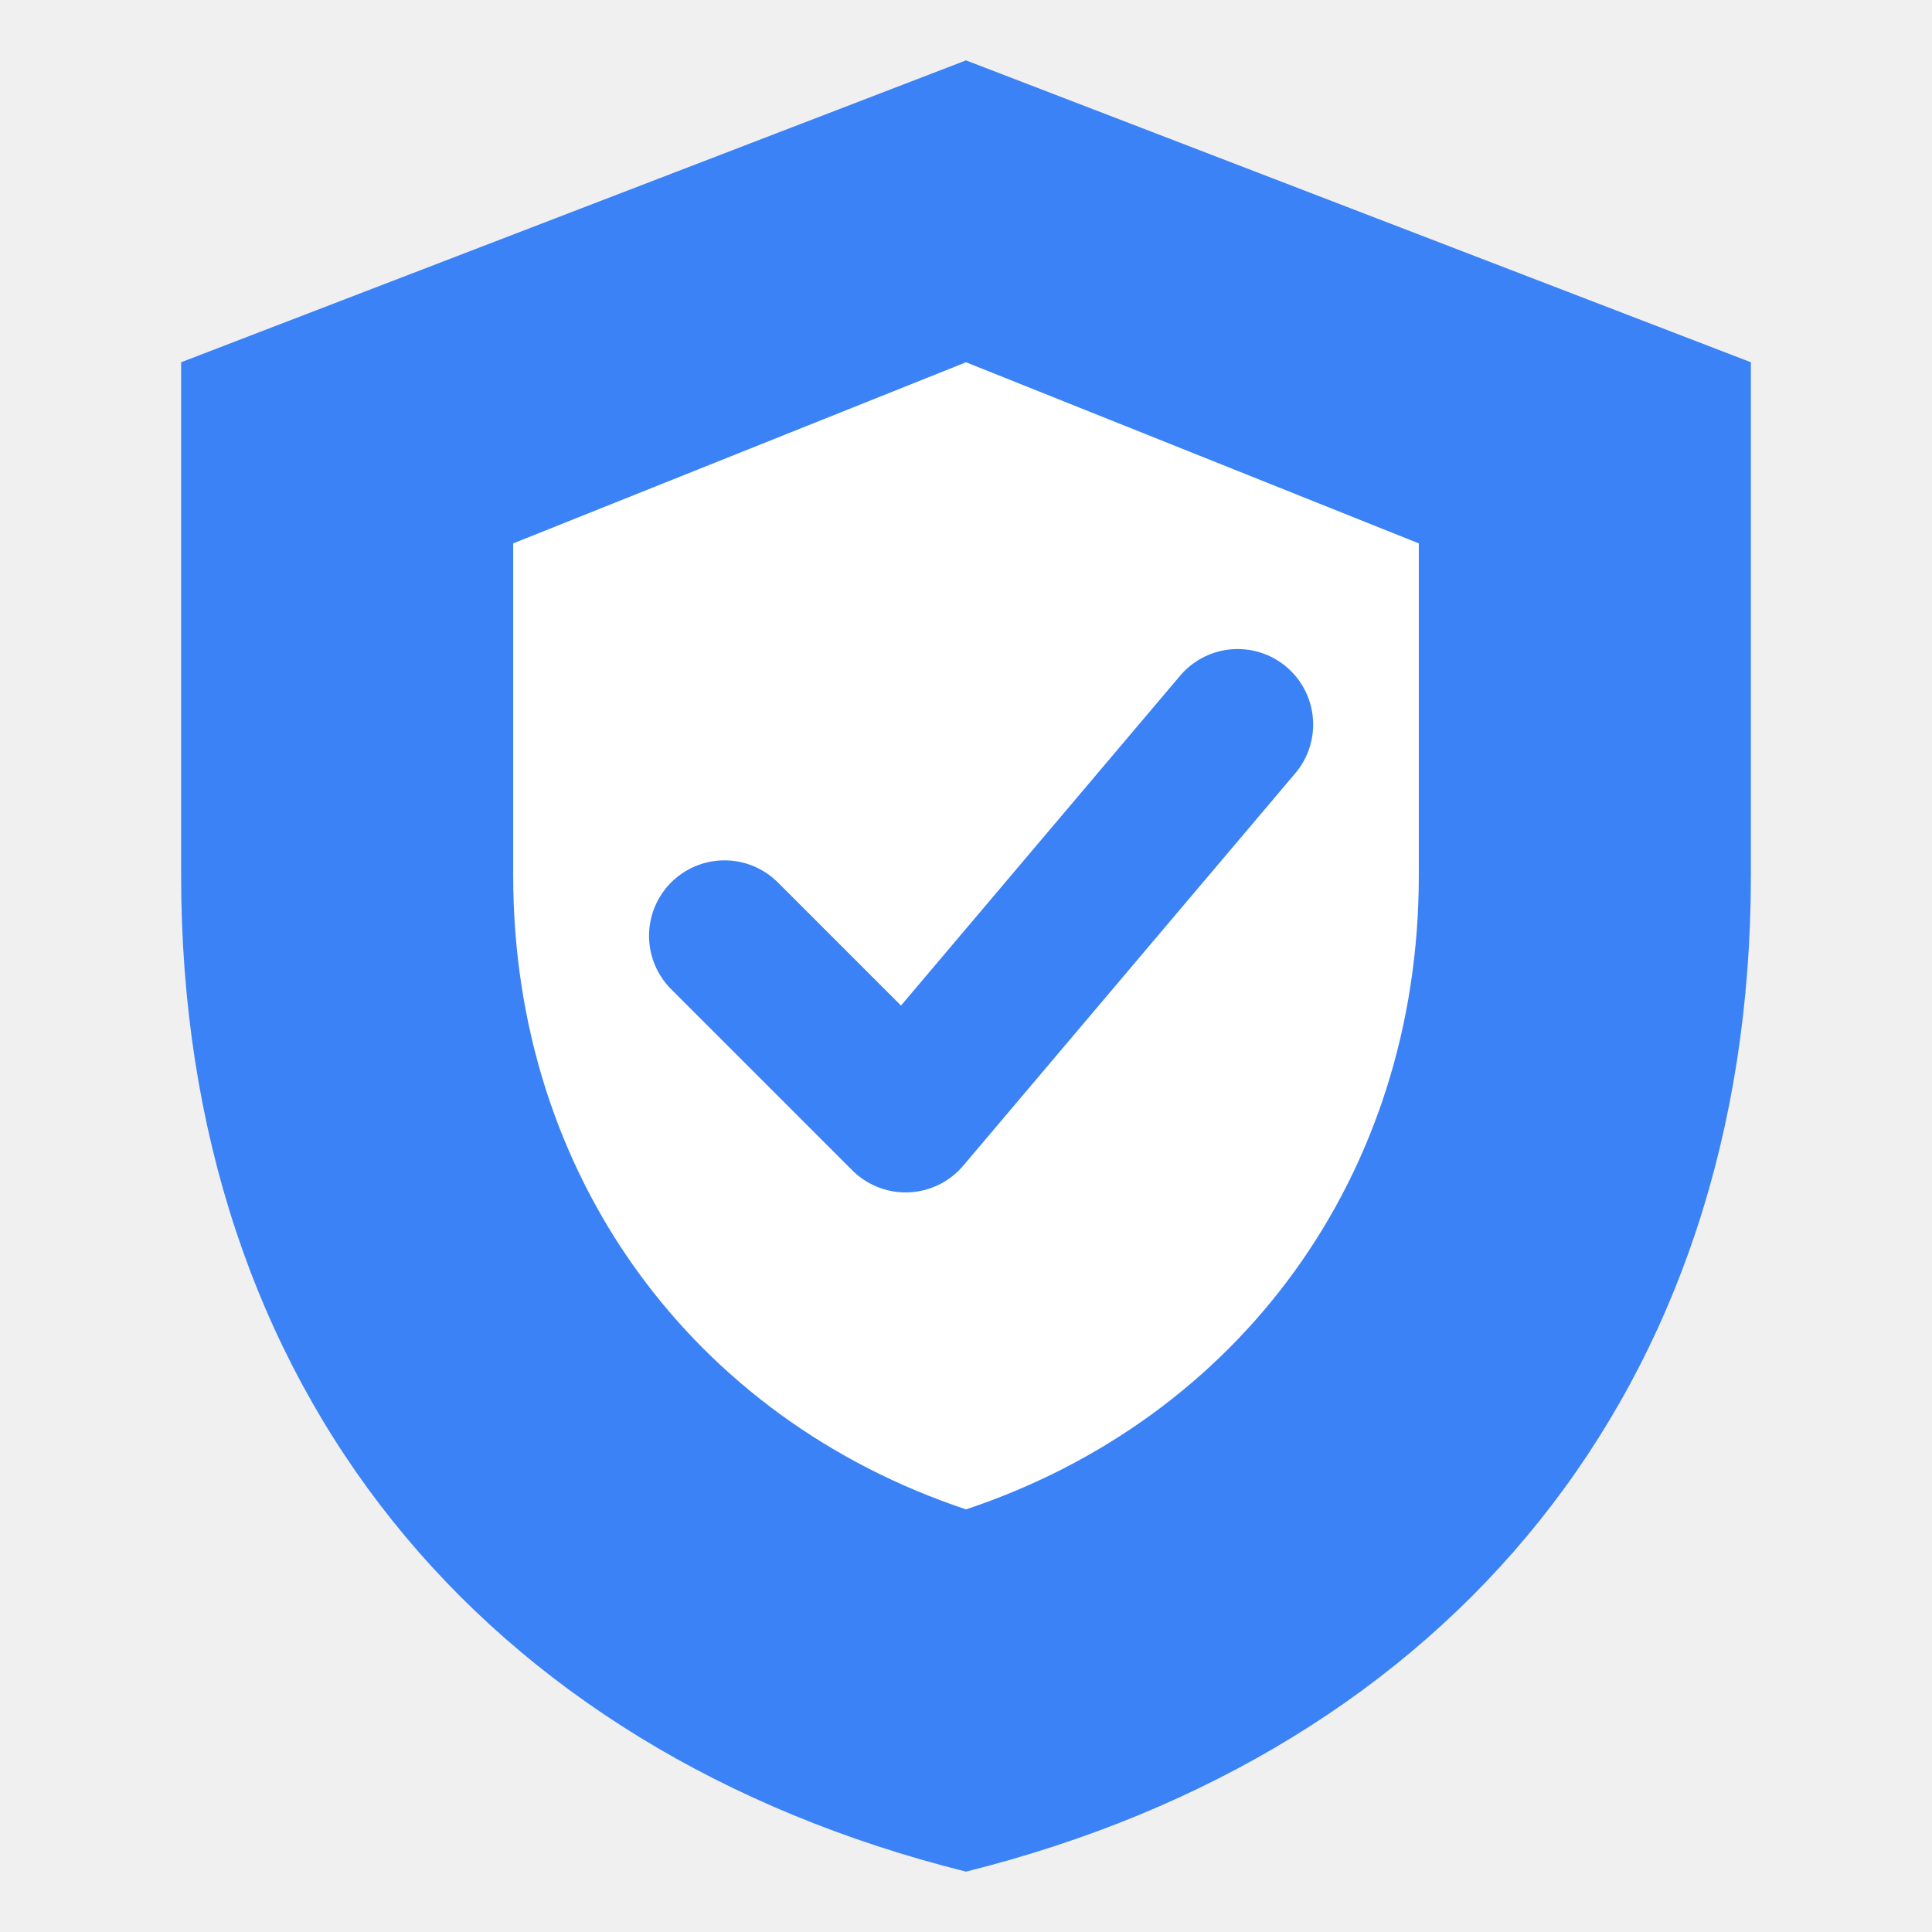
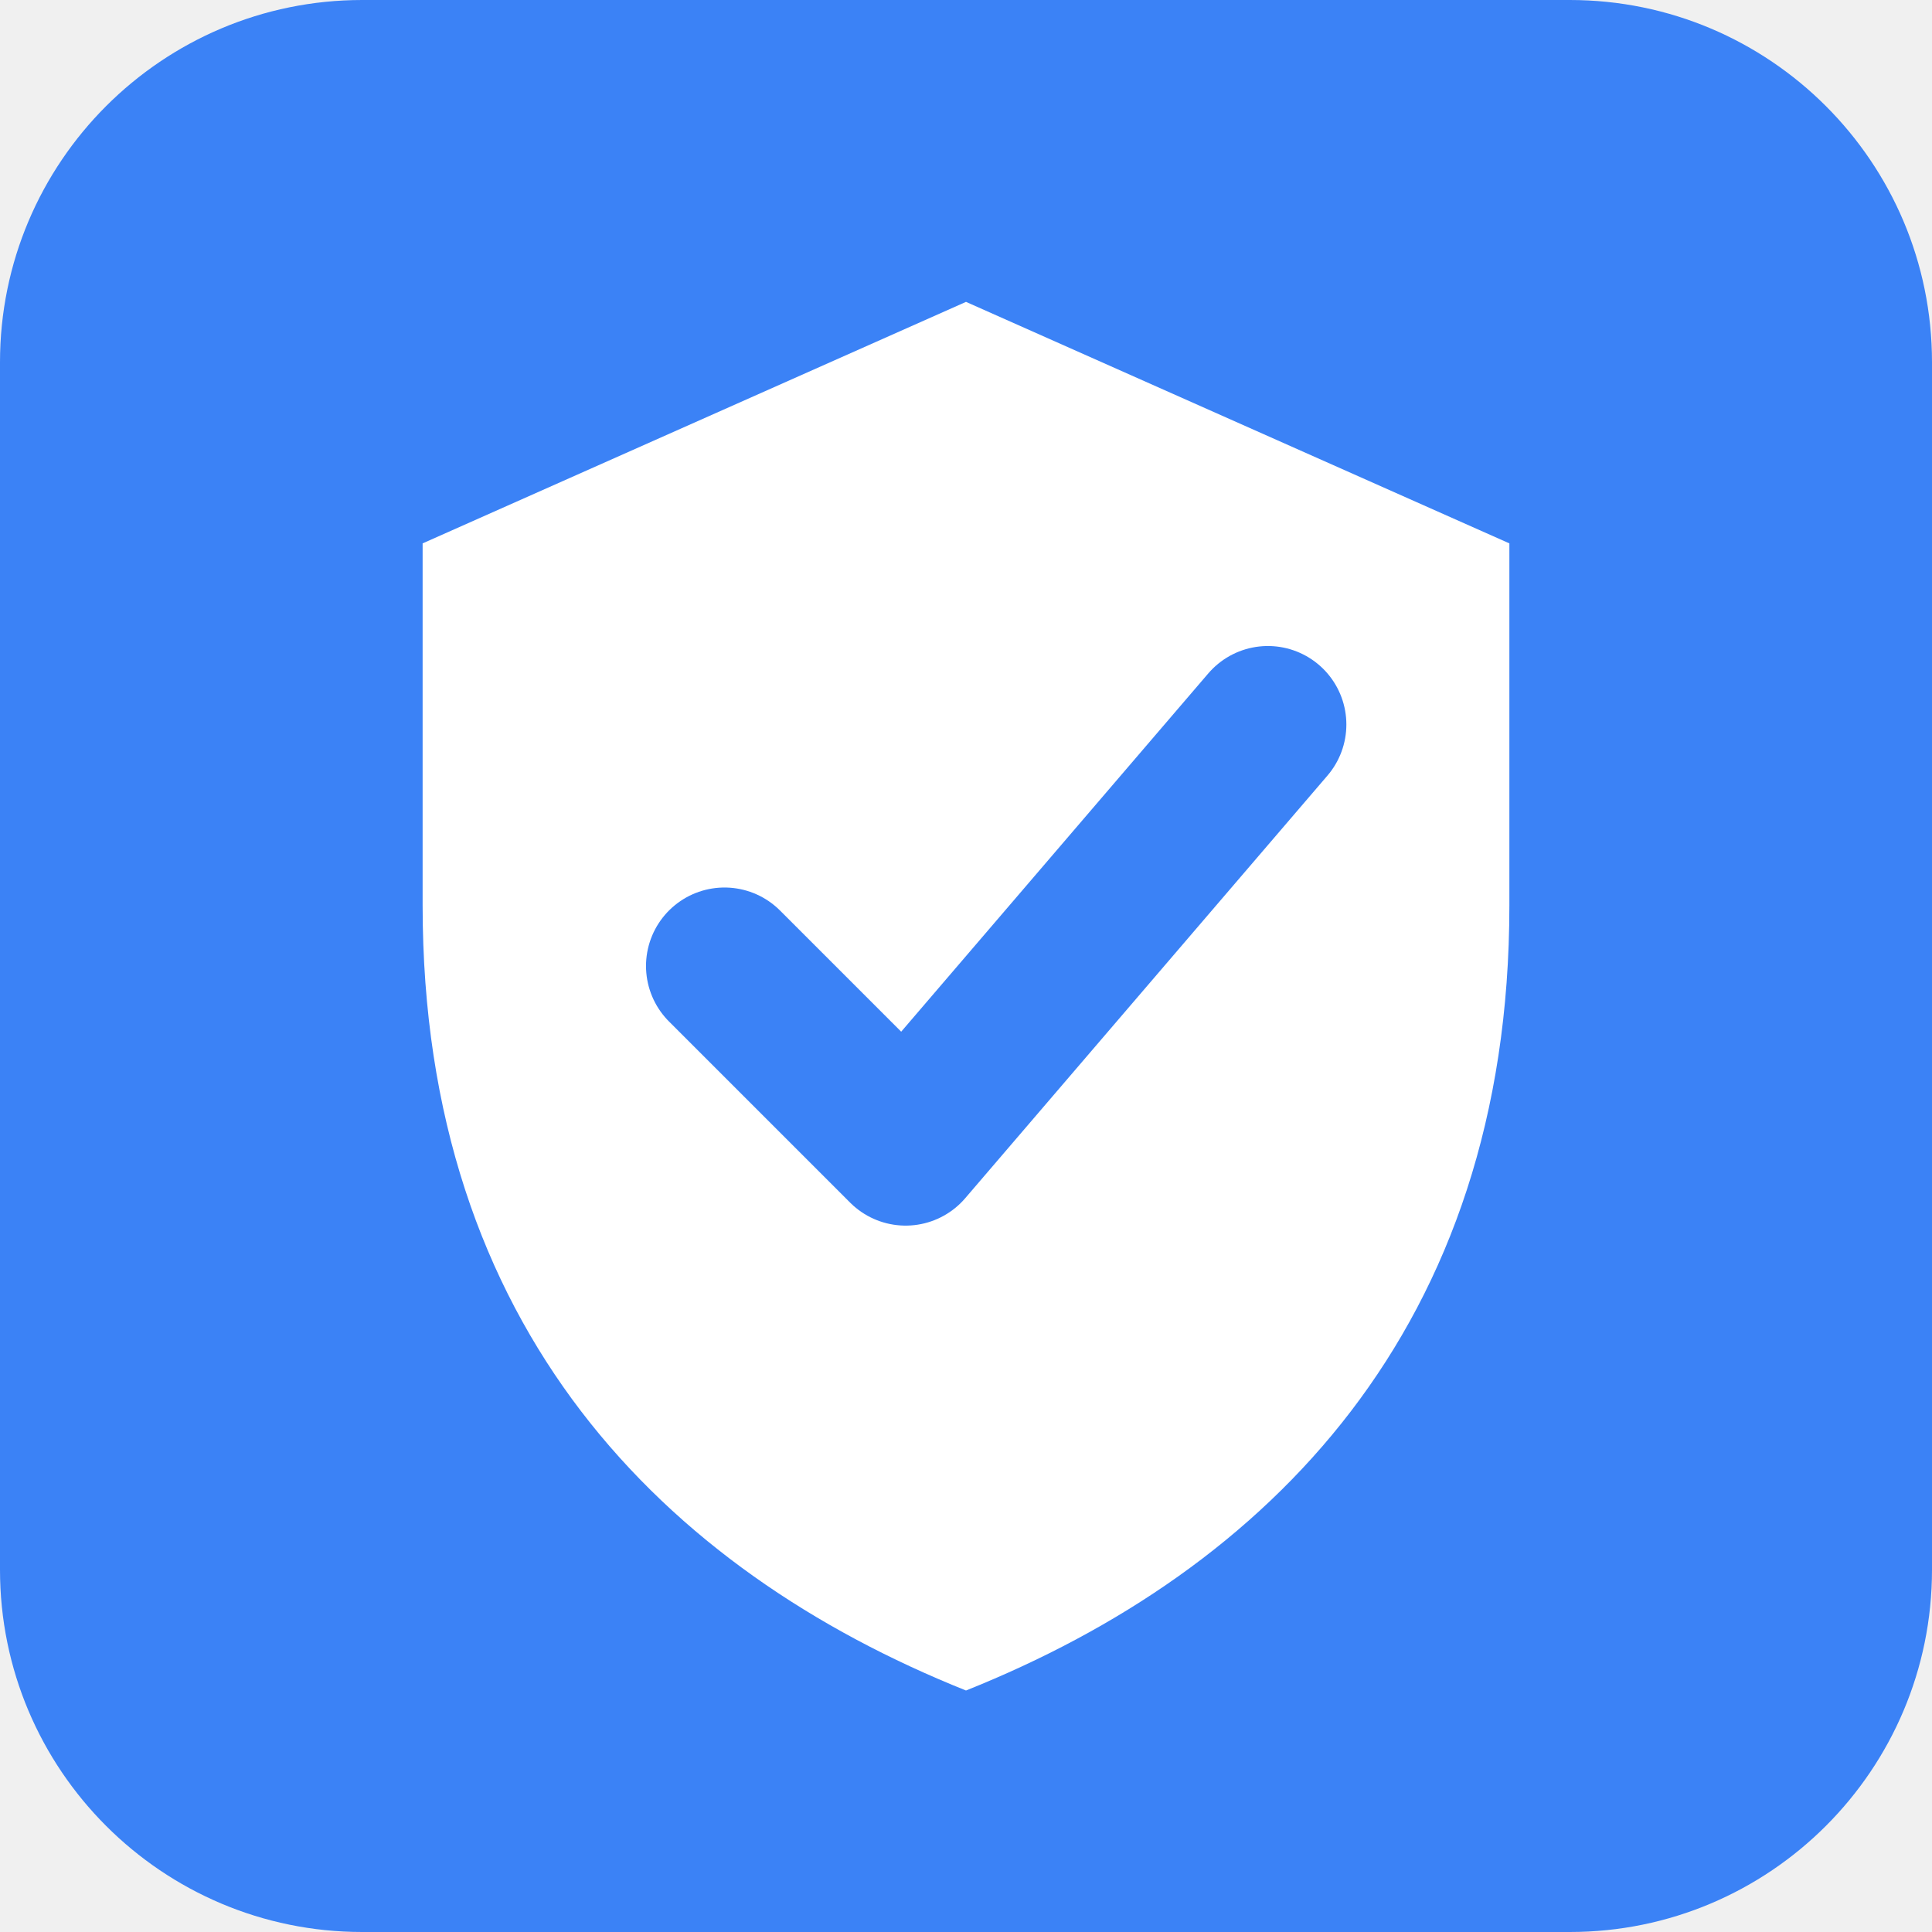
- <svg xmlns="http://www.w3.org/2000/svg" viewBox="0 0 64 64">
-   <path fill="#3b82f6" d="M32 2L58 12V29C58 46 48 58 32 62C16 58 6 46 6 29V12L32 2Z" />
-   <path fill="#ffffff" d="M32 12L47 18V29C47 39 41 47 32 50C23 47 17 39 17 29V18L32 12Z" />
-   <path fill="none" stroke="#3b82f6" stroke-width="5" stroke-linecap="round" stroke-linejoin="round" d="M24 31L30 37L41 24" />
+ <svg xmlns="http://www.w3.org/2000/svg" viewBox="0 0 32 32">
+   <rect width="32" height="32" rx="6" fill="#3b82f6" />
+   <path d="M16 5L25 9V15C25 22 21 26 16 28C11 26 7 22 7 15V9L16 5Z" fill="white" />
+   <path d="M12 16L15 19L21 12" fill="none" stroke="#3b82f6" stroke-width="2.6" stroke-linecap="round" stroke-linejoin="round" />
</svg>
